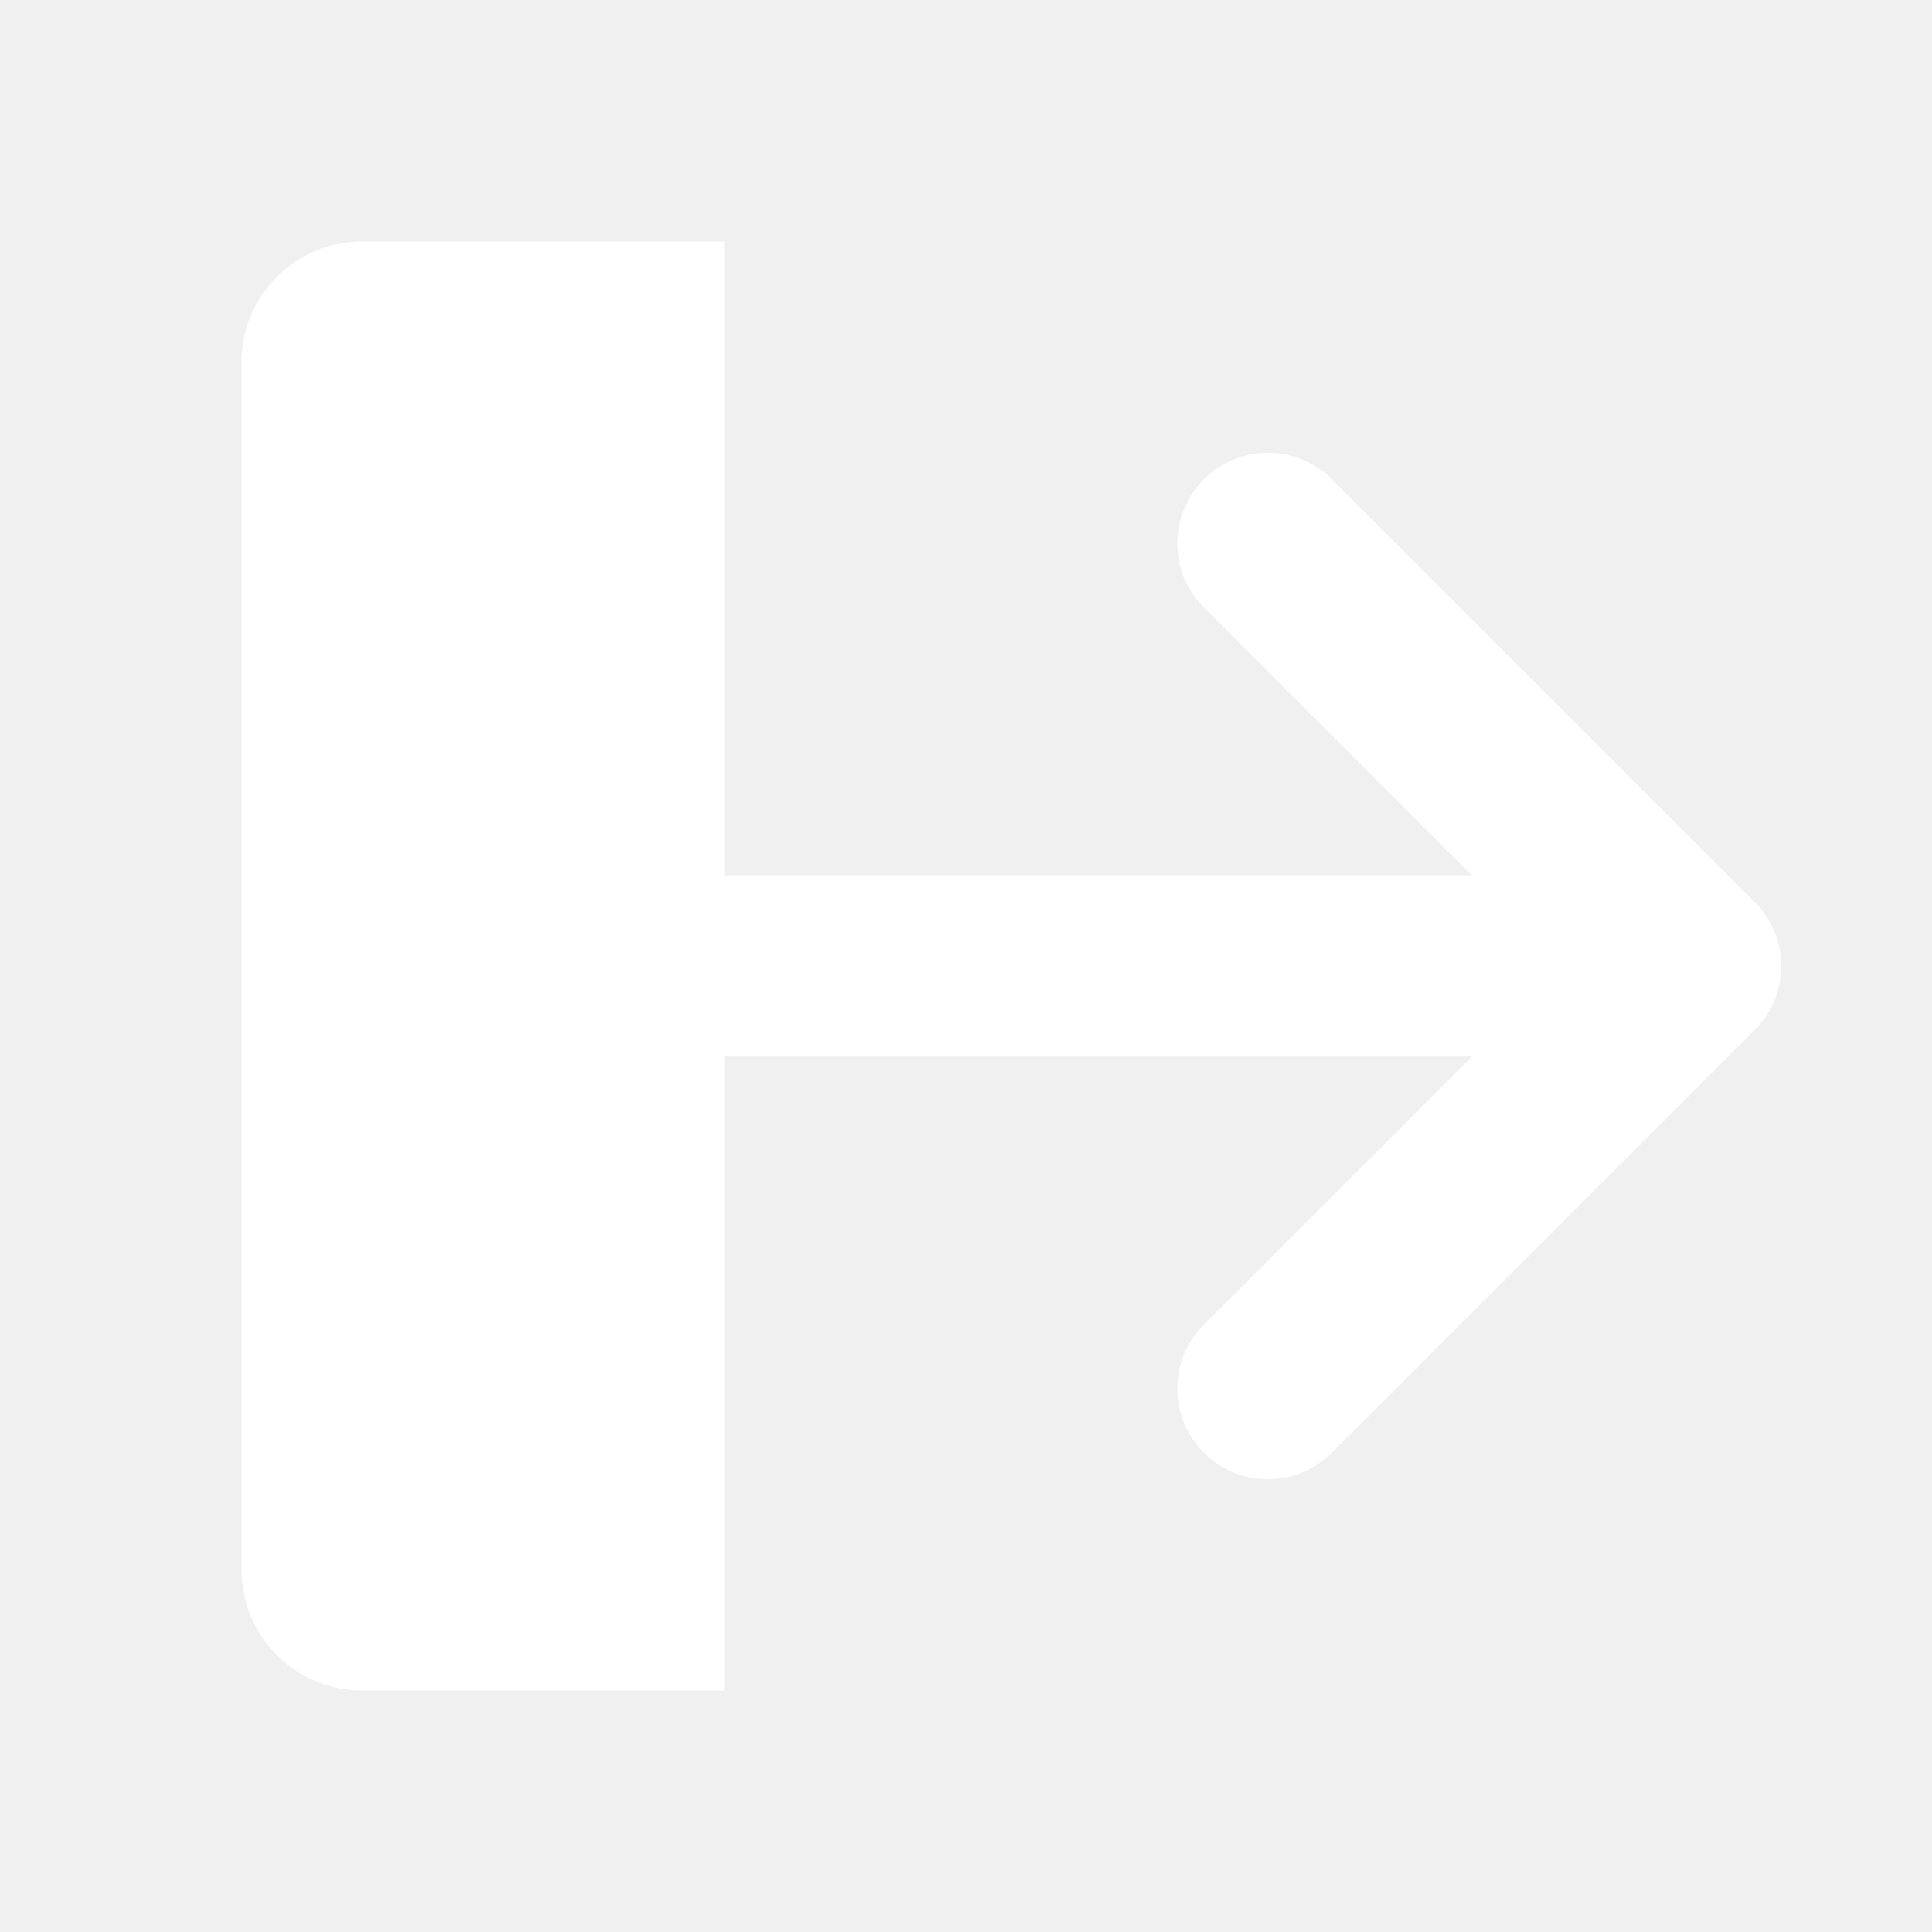
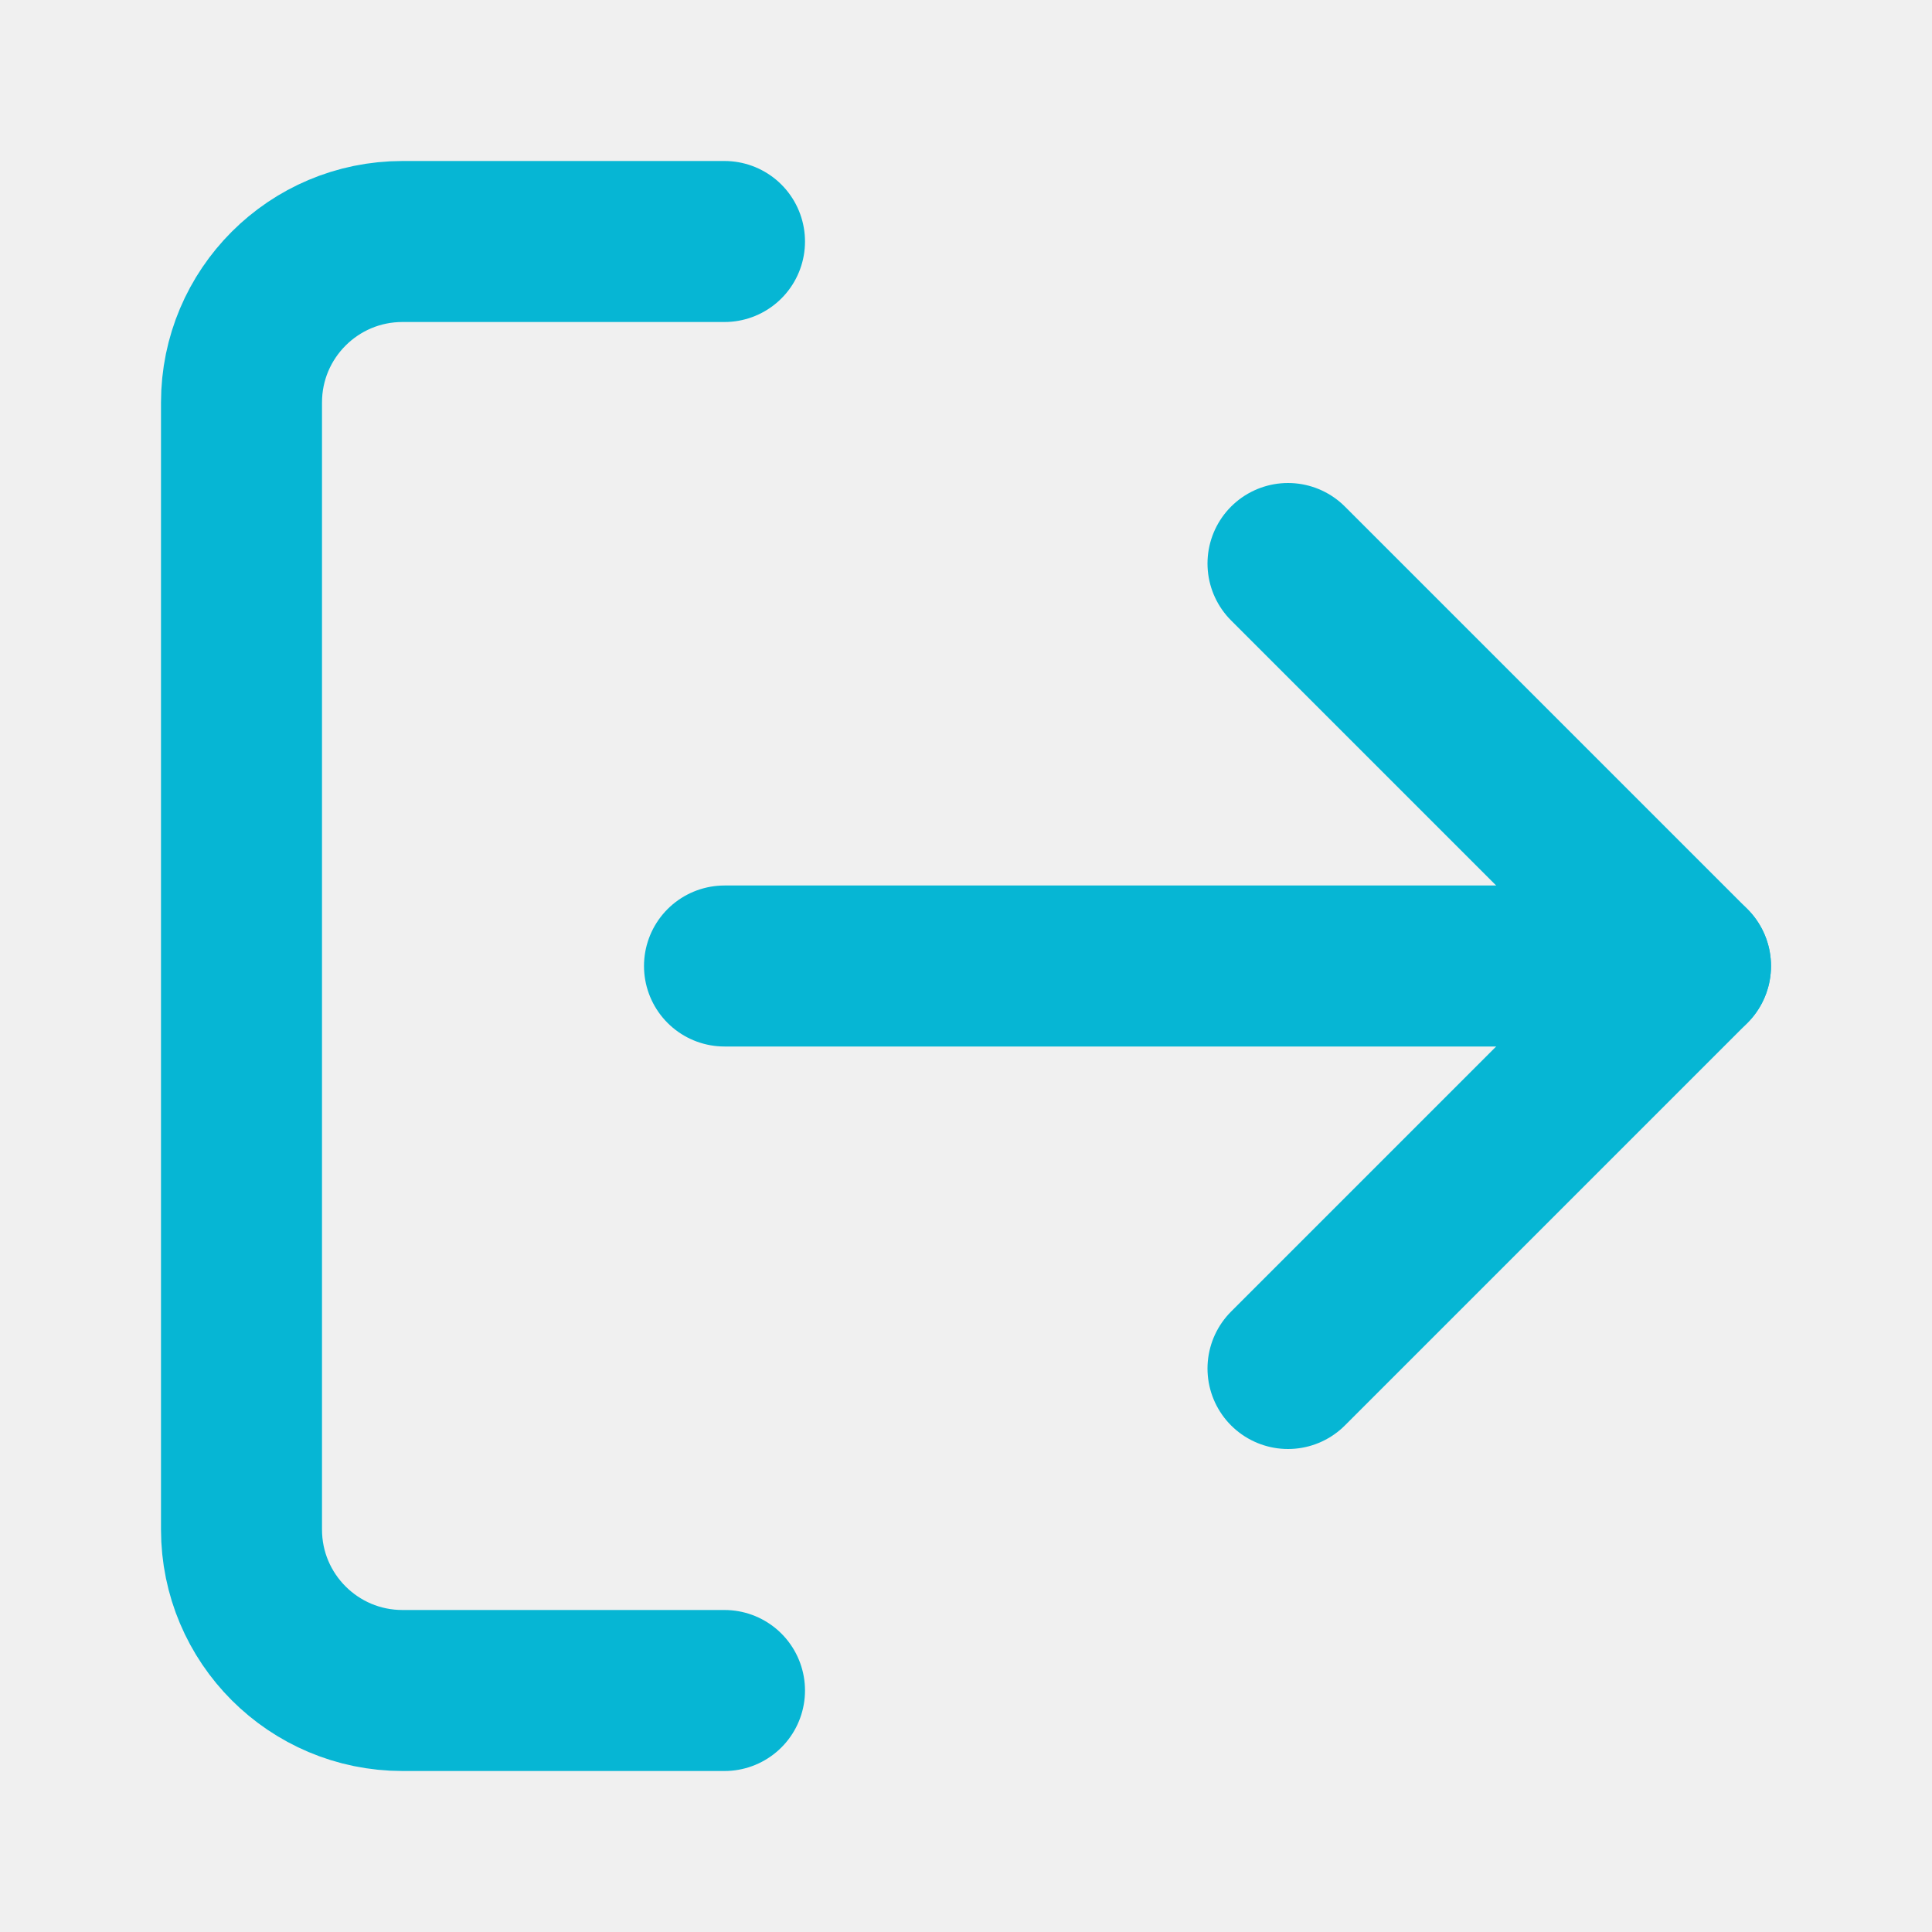
- <svg xmlns="http://www.w3.org/2000/svg" width="24" height="24" viewBox="0 0 16 16" fill="#ffffff">
-   <path d="M6 14H3a1 1 0 0 1-1-1V3a1 1 0 0 1 1-1h3" />
-   <path d="M10.5 11.5L14 8l-3.5-3.5" fill="none" stroke="#ffffff" stroke-width="1.5" stroke-linecap="round" stroke-linejoin="round" />
-   <line x1="14" y1="8" x2="6" y2="8" stroke="#ffffff" stroke-width="1.5" stroke-linecap="round" />
+ <svg xmlns="http://www.w3.org/2000/svg" width="24" height="24" viewBox="0 0 24 24" fill="none" stroke="#06b6d4" stroke-width="2" stroke-linecap="round" stroke-linejoin="round">
+   <path d="M9 21H5a2 2 0 0 1-2-2V5a2 2 0 0 1 2-2h4" />
+   <polyline points="16 17 21 12 16 7" />
+   <line x1="21" y1="12" x2="9" y2="12" />
</svg>
